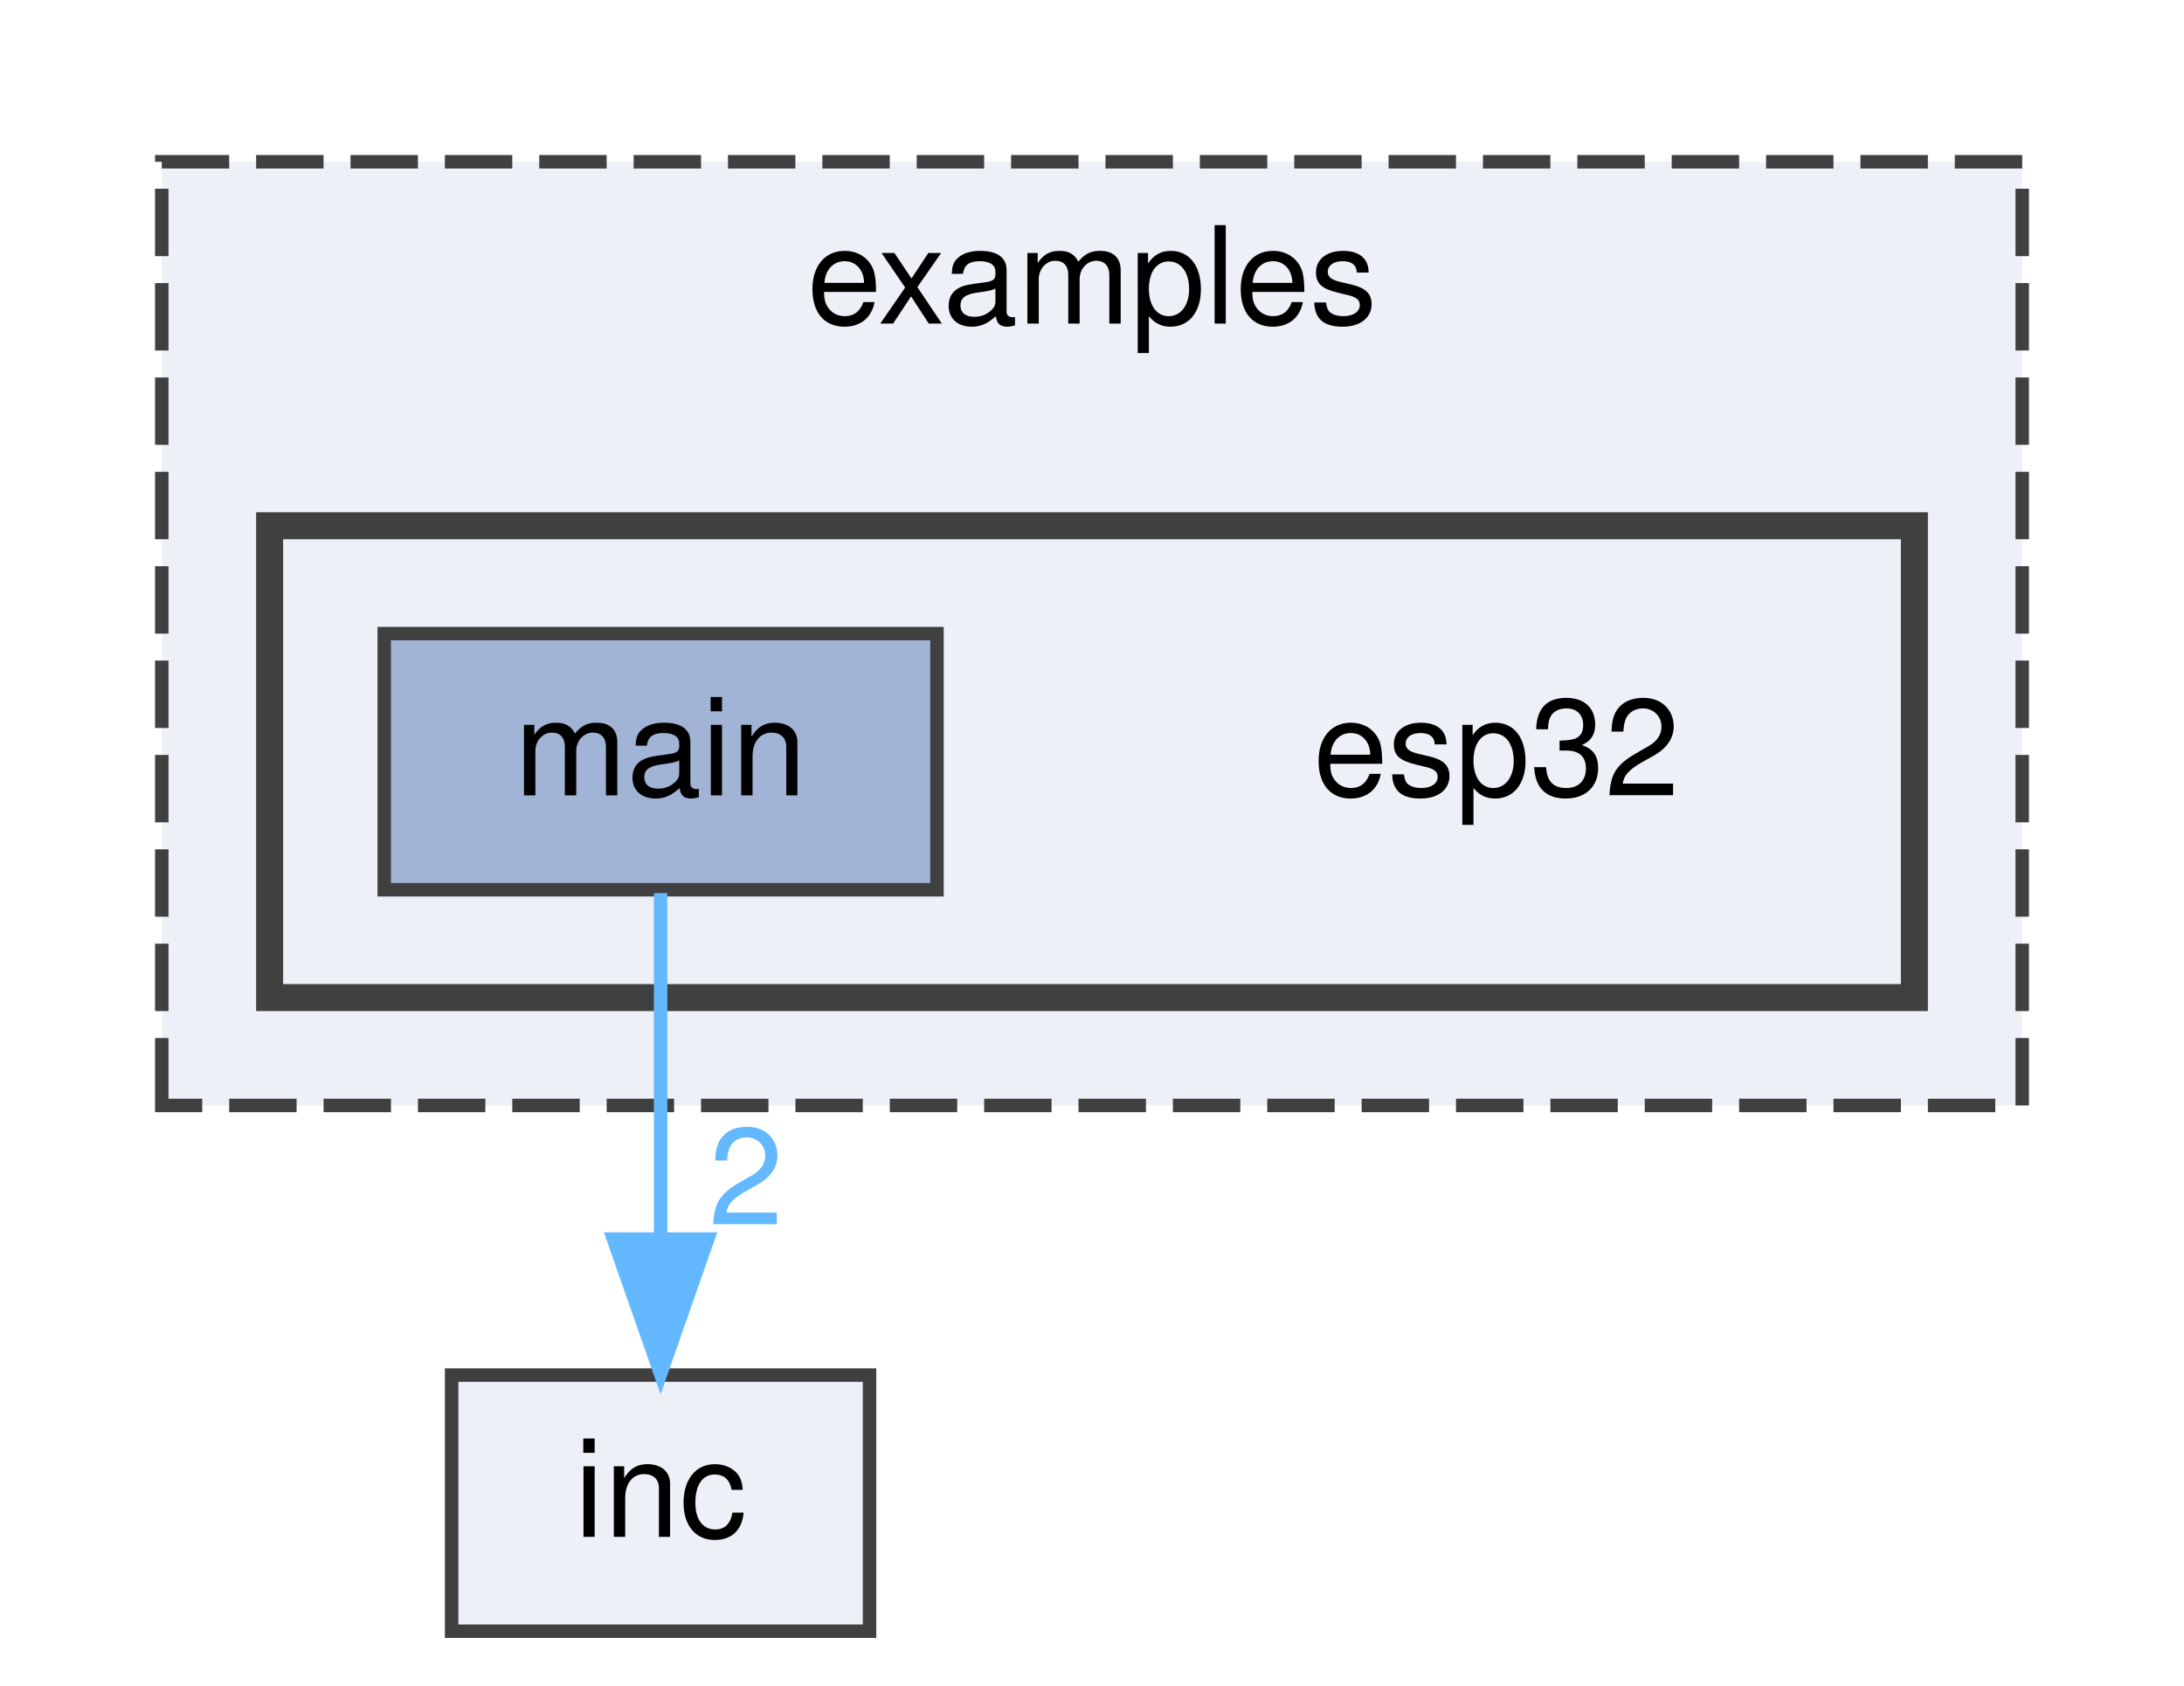
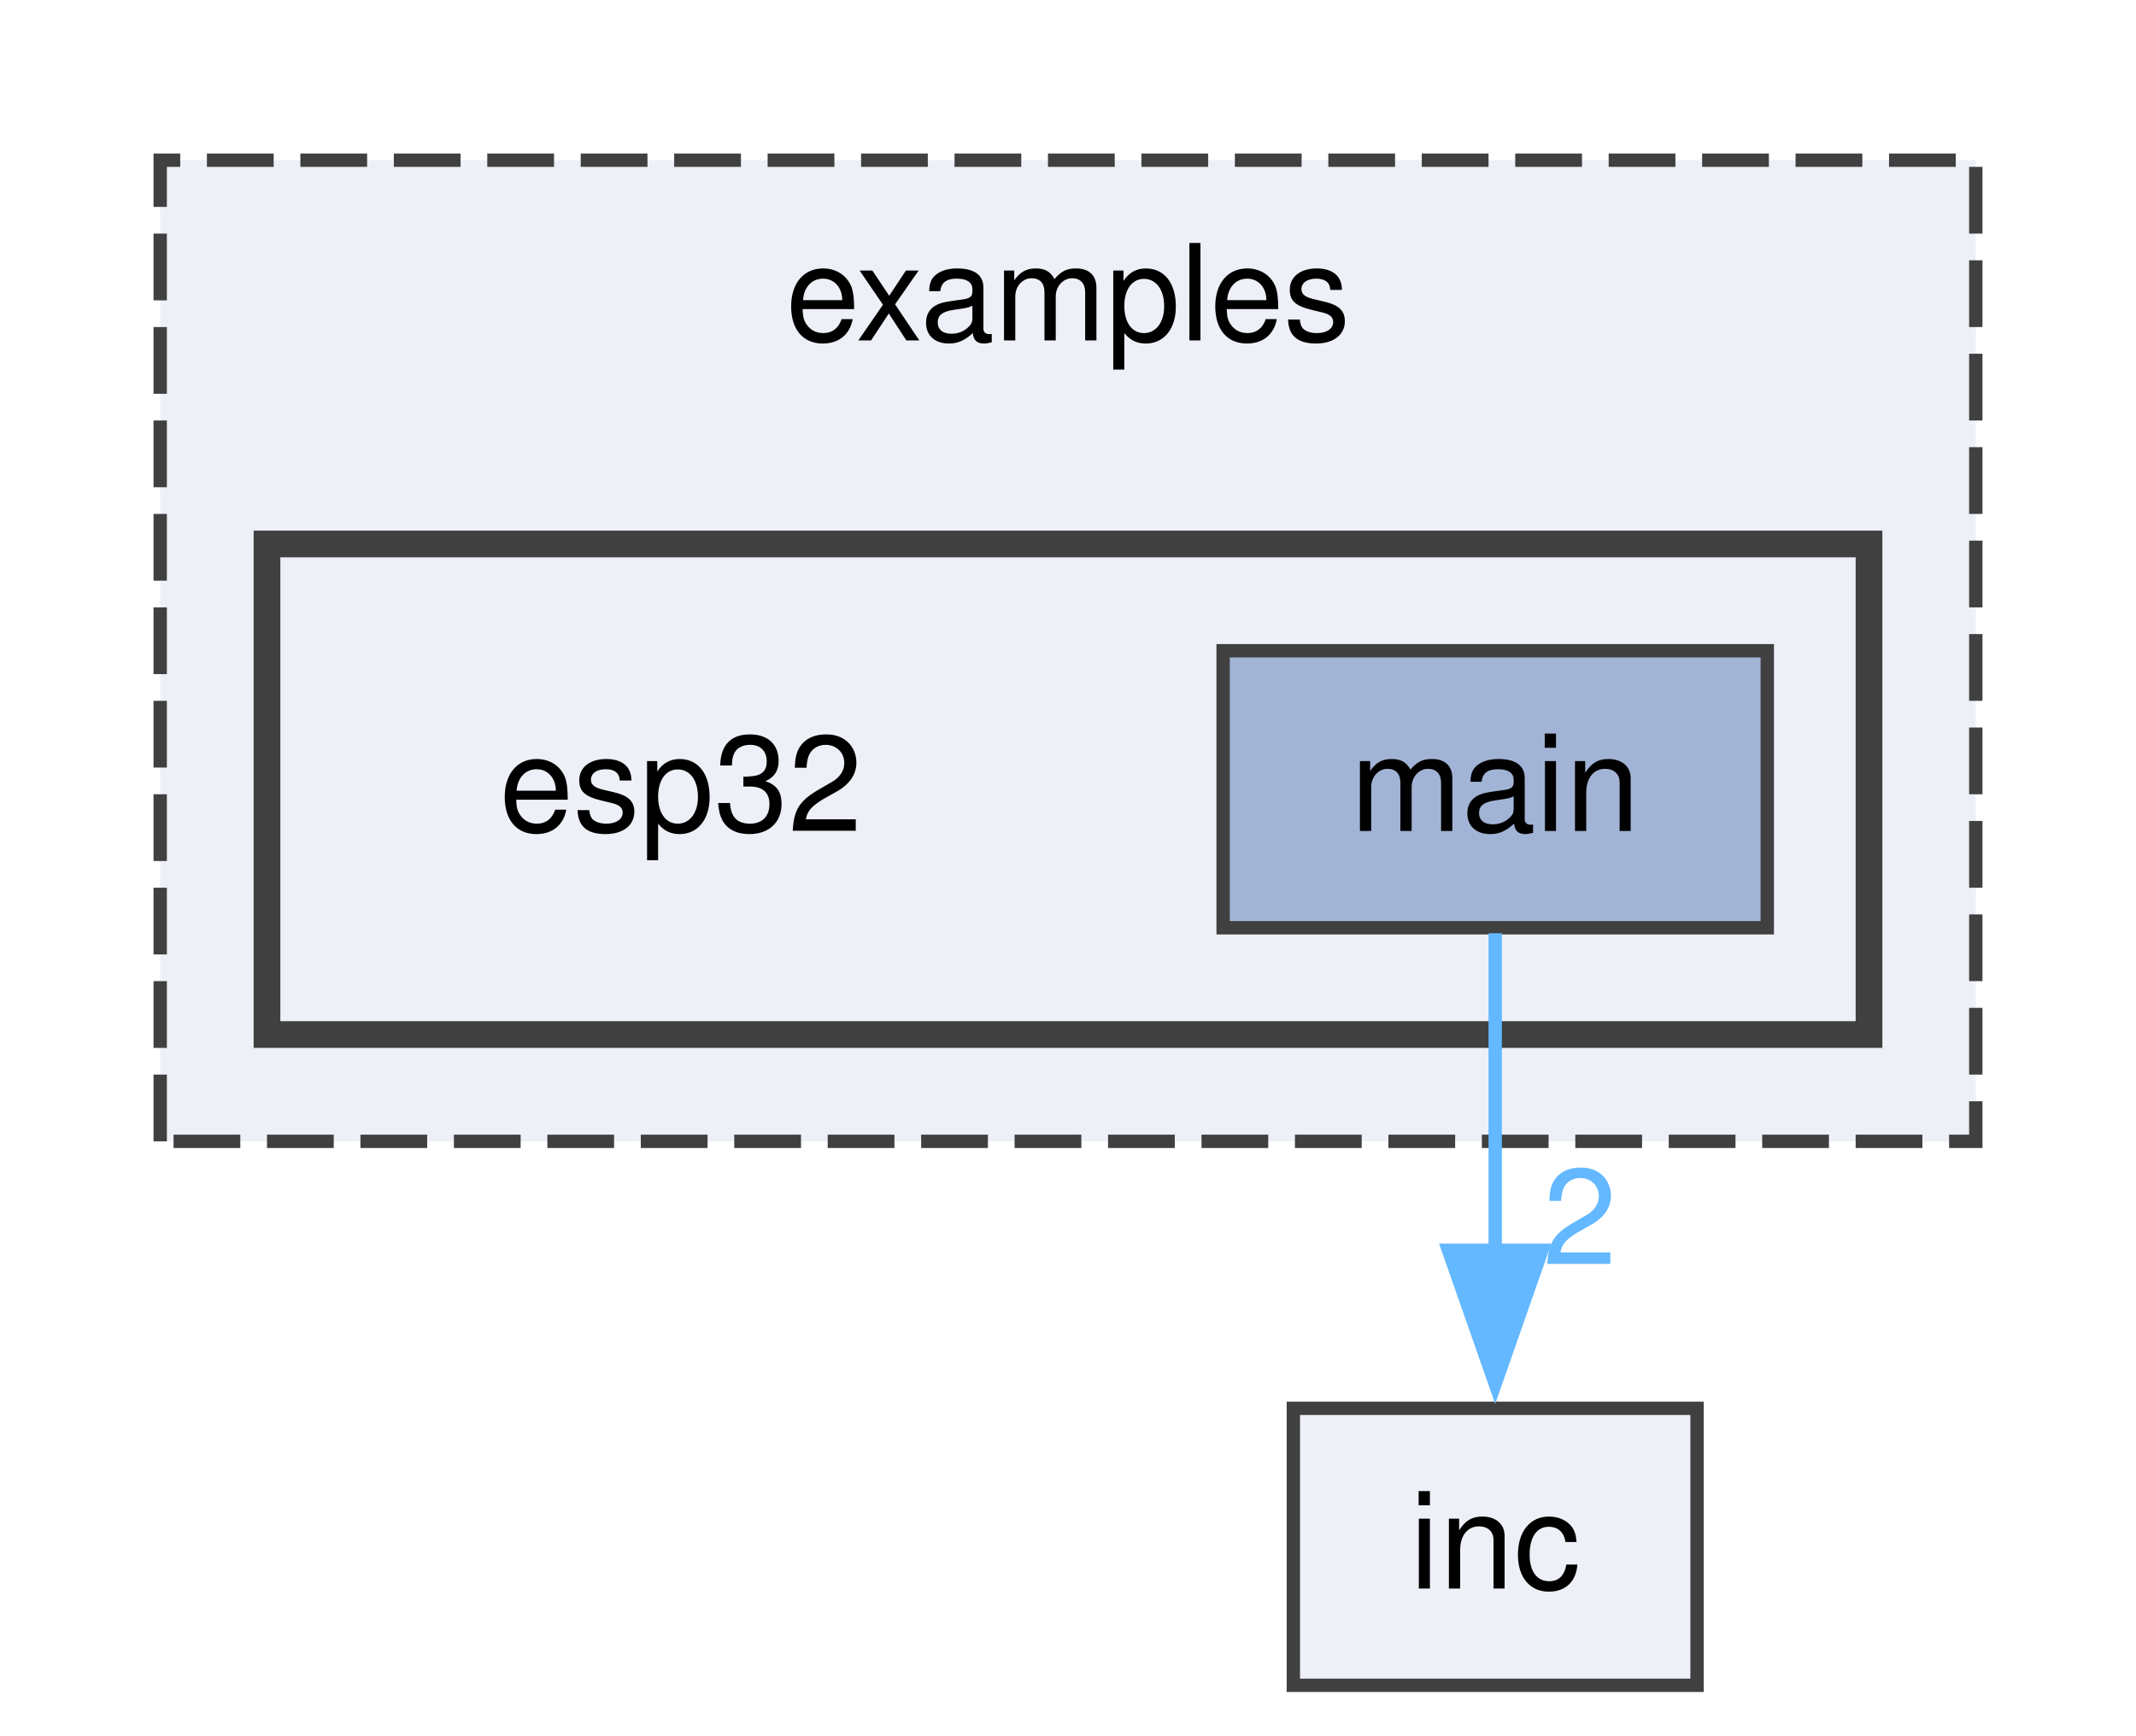
- <svg xmlns="http://www.w3.org/2000/svg" xmlns:xlink="http://www.w3.org/1999/xlink" width="162pt" height="125pt" viewBox="0.00 0.00 162.00 125.00">
-   <g id="graph0" class="graph" transform="scale(1 1) rotate(0) translate(4 121)">
+ <svg xmlns="http://www.w3.org/2000/svg" xmlns:xlink="http://www.w3.org/1999/xlink" width="160pt" height="130pt" viewBox="0.00 0.00 160.00 130.00">
+   <g id="graph0" class="graph" transform="scale(1 1) rotate(0) translate(4 126.25)">
    <g id="clust1" class="cluster">
      <g id="a_clust1">
        <a xlink:href="dir_d28a4824dc47e487b107a5db32ef43c4.html" target="_top" xlink:title="examples">
-           <polygon fill="#edf0f7" stroke="#404040" stroke-dasharray="5,2" points="8,-39 8,-109 146,-109 146,-39 8,-39" />
-           <text text-anchor="middle" x="77" y="-97" font-family="Helvetica,sans-Serif" font-size="10.00">examples</text>
+           <polygon fill="#edf0f7" stroke="#404040" stroke-dasharray="5,2" points="8,-40.75 8,-114.25 144,-114.25 144,-40.75 8,-40.75" />
+           <text xml:space="preserve" text-anchor="middle" x="76" y="-100.75" font-family="Helvetica,sans-Serif" font-size="10.00">examples</text>
        </a>
      </g>
    </g>
    <g id="clust2" class="cluster">
      <g id="a_clust2">
        <a xlink:href="dir_74be4f6a8c360206df72b1bb4057fb39.html" target="_top">
-           <polygon fill="#edf0f7" stroke="#404040" stroke-width="2" points="16,-47 16,-82 138,-82 138,-47 16,-47" />
+           <polygon fill="#edf0f7" stroke="#404040" stroke-width="2" points="16,-48.75 16,-85.5 136,-85.5 136,-48.75 16,-48.75" />
        </a>
      </g>
    </g>
    <g id="node1" class="node">
-       <text text-anchor="middle" x="107" y="-62" font-family="Helvetica,sans-Serif" font-size="10.00">esp32</text>
+       <text xml:space="preserve" text-anchor="middle" x="47" y="-64" font-family="Helvetica,sans-Serif" font-size="10.00">esp32</text>
    </g>
    <g id="node2" class="node">
      <g id="a_node2">
        <a xlink:href="dir_7751913d9073a449937b5bcfd50bf3a6.html" target="_top" xlink:title="main">
-           <polygon fill="#a2b4d6" stroke="#404040" points="65.5,-74 24.5,-74 24.5,-55 65.5,-55 65.5,-74" />
-           <text text-anchor="middle" x="45" y="-62" font-family="Helvetica,sans-Serif" font-size="10.00">main</text>
+           <polygon fill="#a2b4d6" stroke="#404040" points="128.38,-77.5 87.62,-77.5 87.62,-56.75 128.38,-56.75 128.38,-77.5" />
+           <text xml:space="preserve" text-anchor="middle" x="108" y="-64" font-family="Helvetica,sans-Serif" font-size="10.00">main</text>
        </a>
      </g>
    </g>
    <g id="node3" class="node">
      <g id="a_node3">
        <a xlink:href="dir_bfccd401955b95cf8c75461437045ac0.html" target="_top" xlink:title="inc">
-           <polygon fill="#edf0f7" stroke="#404040" points="60.5,-19 29.5,-19 29.5,0 60.5,0 60.5,-19" />
-           <text text-anchor="middle" x="45" y="-7" font-family="Helvetica,sans-Serif" font-size="10.00">inc</text>
+           <polygon fill="#edf0f7" stroke="#404040" points="123.12,-20.75 92.88,-20.75 92.88,0 123.12,0 123.12,-20.75" />
+           <text xml:space="preserve" text-anchor="middle" x="108" y="-7.25" font-family="Helvetica,sans-Serif" font-size="10.00">inc</text>
        </a>
      </g>
    </g>
    <g id="edge1" class="edge">
      <g id="a_edge1">
        <a xlink:href="dir_000003_000002.html" target="_top">
-           <path fill="none" stroke="#63b8ff" d="M45,-54.75C45,-47.8 45,-37.85 45,-29.13" />
-           <polygon fill="#63b8ff" stroke="#63b8ff" points="48.5,-29.09 45,-19.09 41.5,-29.09 48.5,-29.09" />
+           <path fill="none" stroke="#63b8ff" d="M108,-56.34C108,-49.72 108,-40.72 108,-32.52" />
+           <polygon fill="#63b8ff" stroke="#63b8ff" points="111.5,-32.59 108,-22.59 104.5,-32.59 111.5,-32.59" />
        </a>
      </g>
      <g id="a_edge1-headlabel">
        <a xlink:href="dir_000003_000002.html" target="_top" xlink:title="2">
-           <text text-anchor="middle" x="51.34" y="-30.18" font-family="Helvetica,sans-Serif" font-size="10.00" fill="#63b8ff">2</text>
+           <text xml:space="preserve" text-anchor="middle" x="114.34" y="-31.55" font-family="Helvetica,sans-Serif" font-size="10.00" fill="#63b8ff">2</text>
        </a>
      </g>
    </g>
  </g>
</svg>
